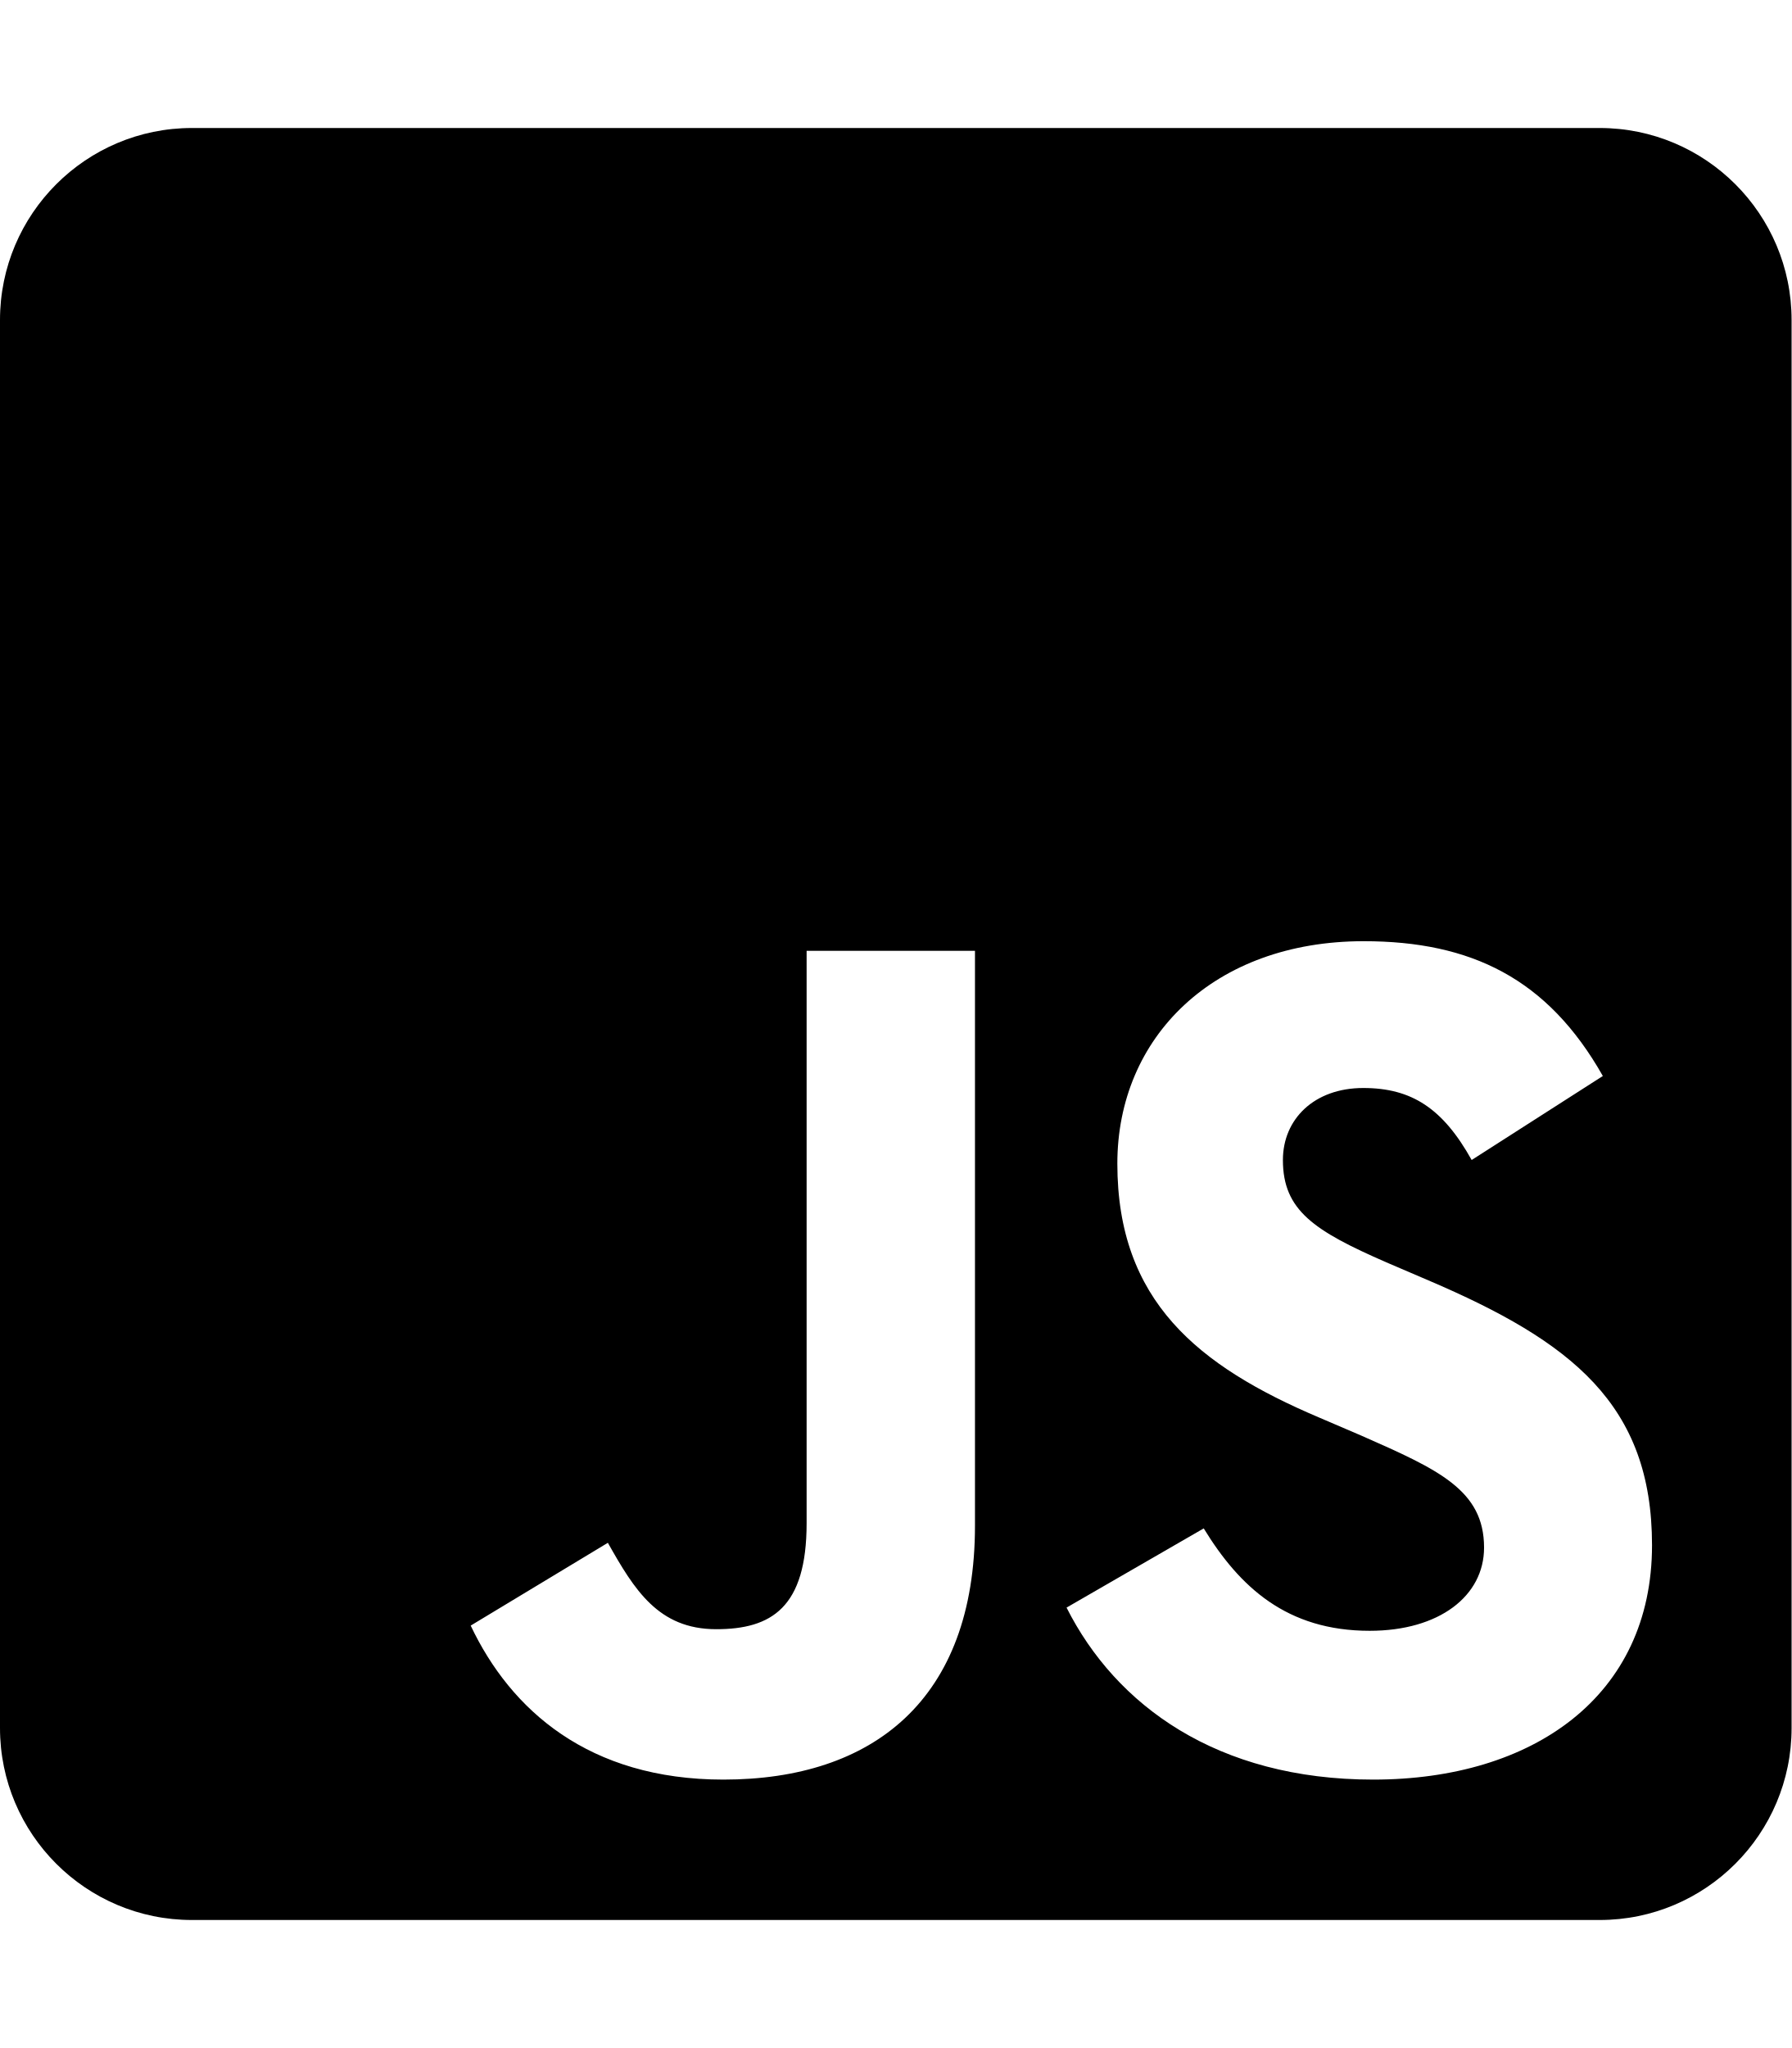
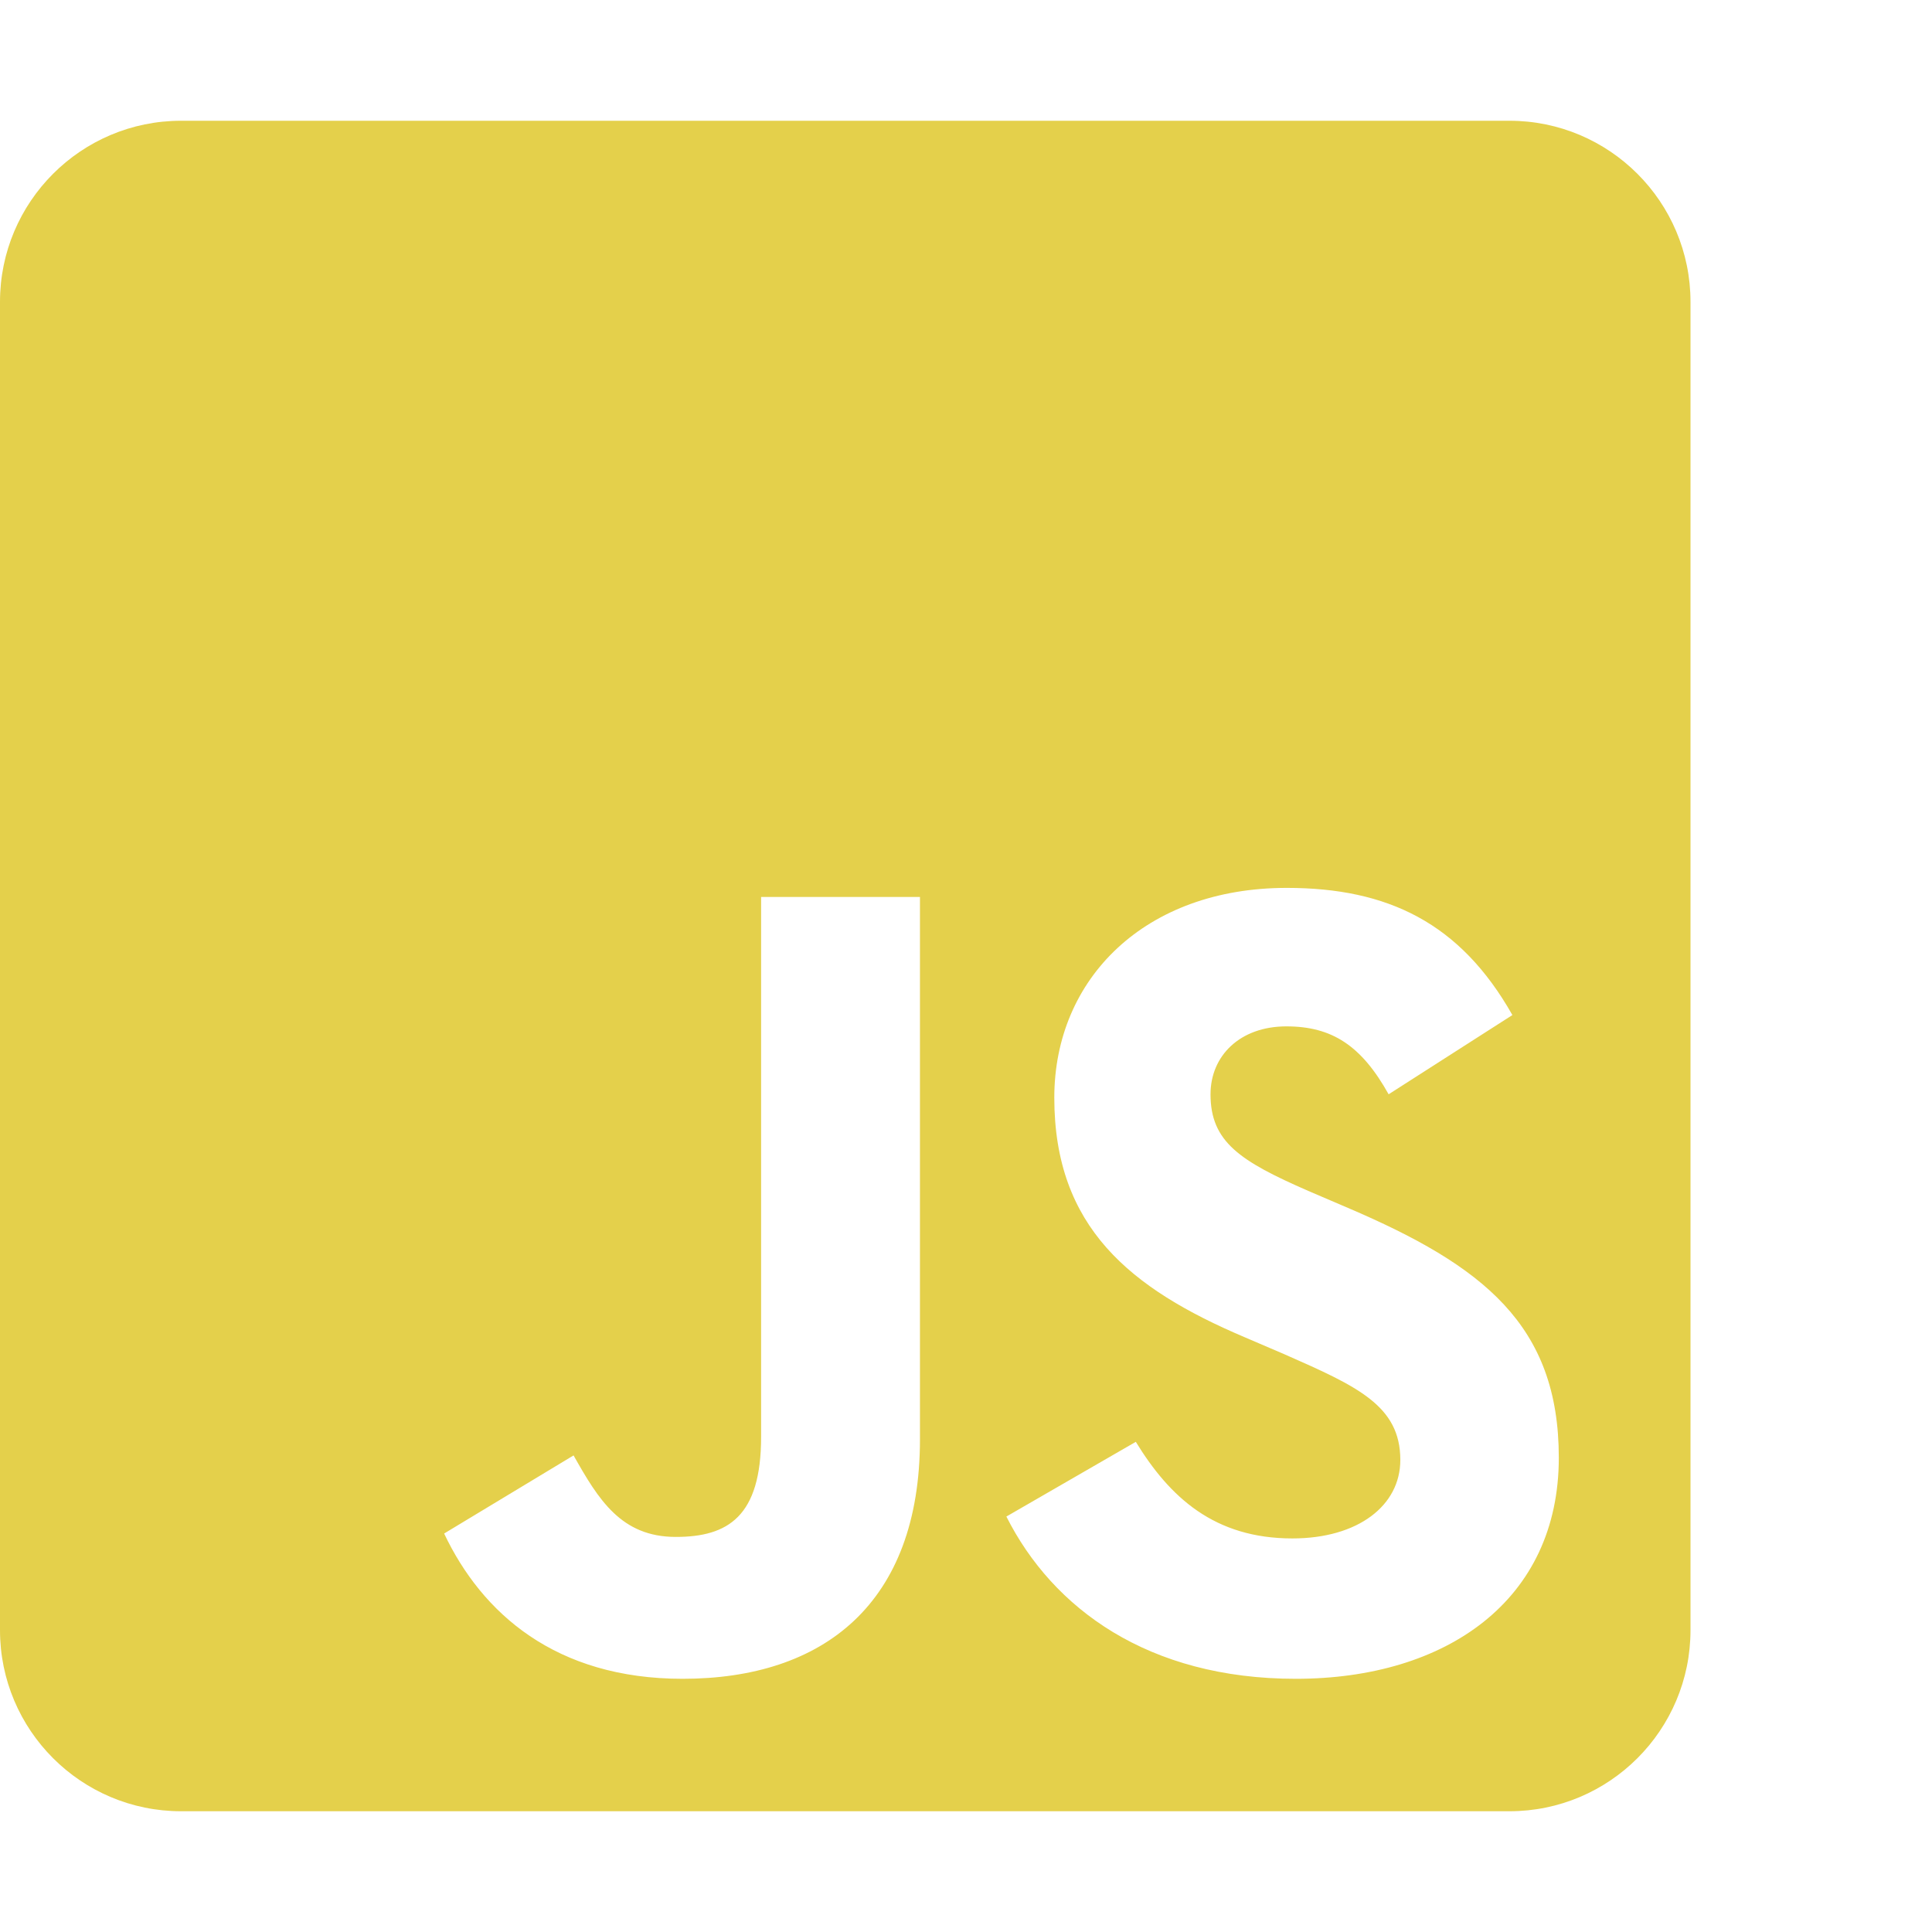
- <svg xmlns="http://www.w3.org/2000/svg" viewBox="0 0 448 512">
+ <svg xmlns="http://www.w3.org/2000/svg" viewBox="0 0 512 512" fill="rgb(228, 208, 75)">
  <path d="M400 32H48C21.5 32 0 53.5 0 80v352c0 26.5 21.5 48 48 48h352c26.5 0 48-21.5 48-48V80c0-26.5-21.5-48-48-48zM243.8 381.4c0 43.6-25.6 63.5-62.9 63.5-33.7 0-53.2-17.4-63.2-38.5l34.3-20.7c6.6 11.7 12.6 21.6 27.1 21.6 13.8 0 22.6-5.4 22.6-26.5V237.7h42.1v143.7zm99.6 63.5c-39.1 0-64.4-18.6-76.7-43l34.3-19.8c9 14.7 20.8 25.6 41.5 25.6 17.4 0 28.6-8.7 28.6-20.8 0-14.4-11.4-19.5-30.7-28l-10.5-4.5c-30.4-12.9-50.5-29.2-50.5-63.5 0-31.6 24.1-55.6 61.6-55.6 26.8 0 46 9.3 59.8 33.7L368 290c-7.2-12.9-15-18-27.1-18-12.3 0-20.1 7.8-20.1 18 0 12.6 7.8 17.7 25.9 25.6l10.5 4.5c35.8 15.3 55.9 31 55.9 66.2 0 37.8-29.8 58.6-69.7 58.6z" />
</svg>
